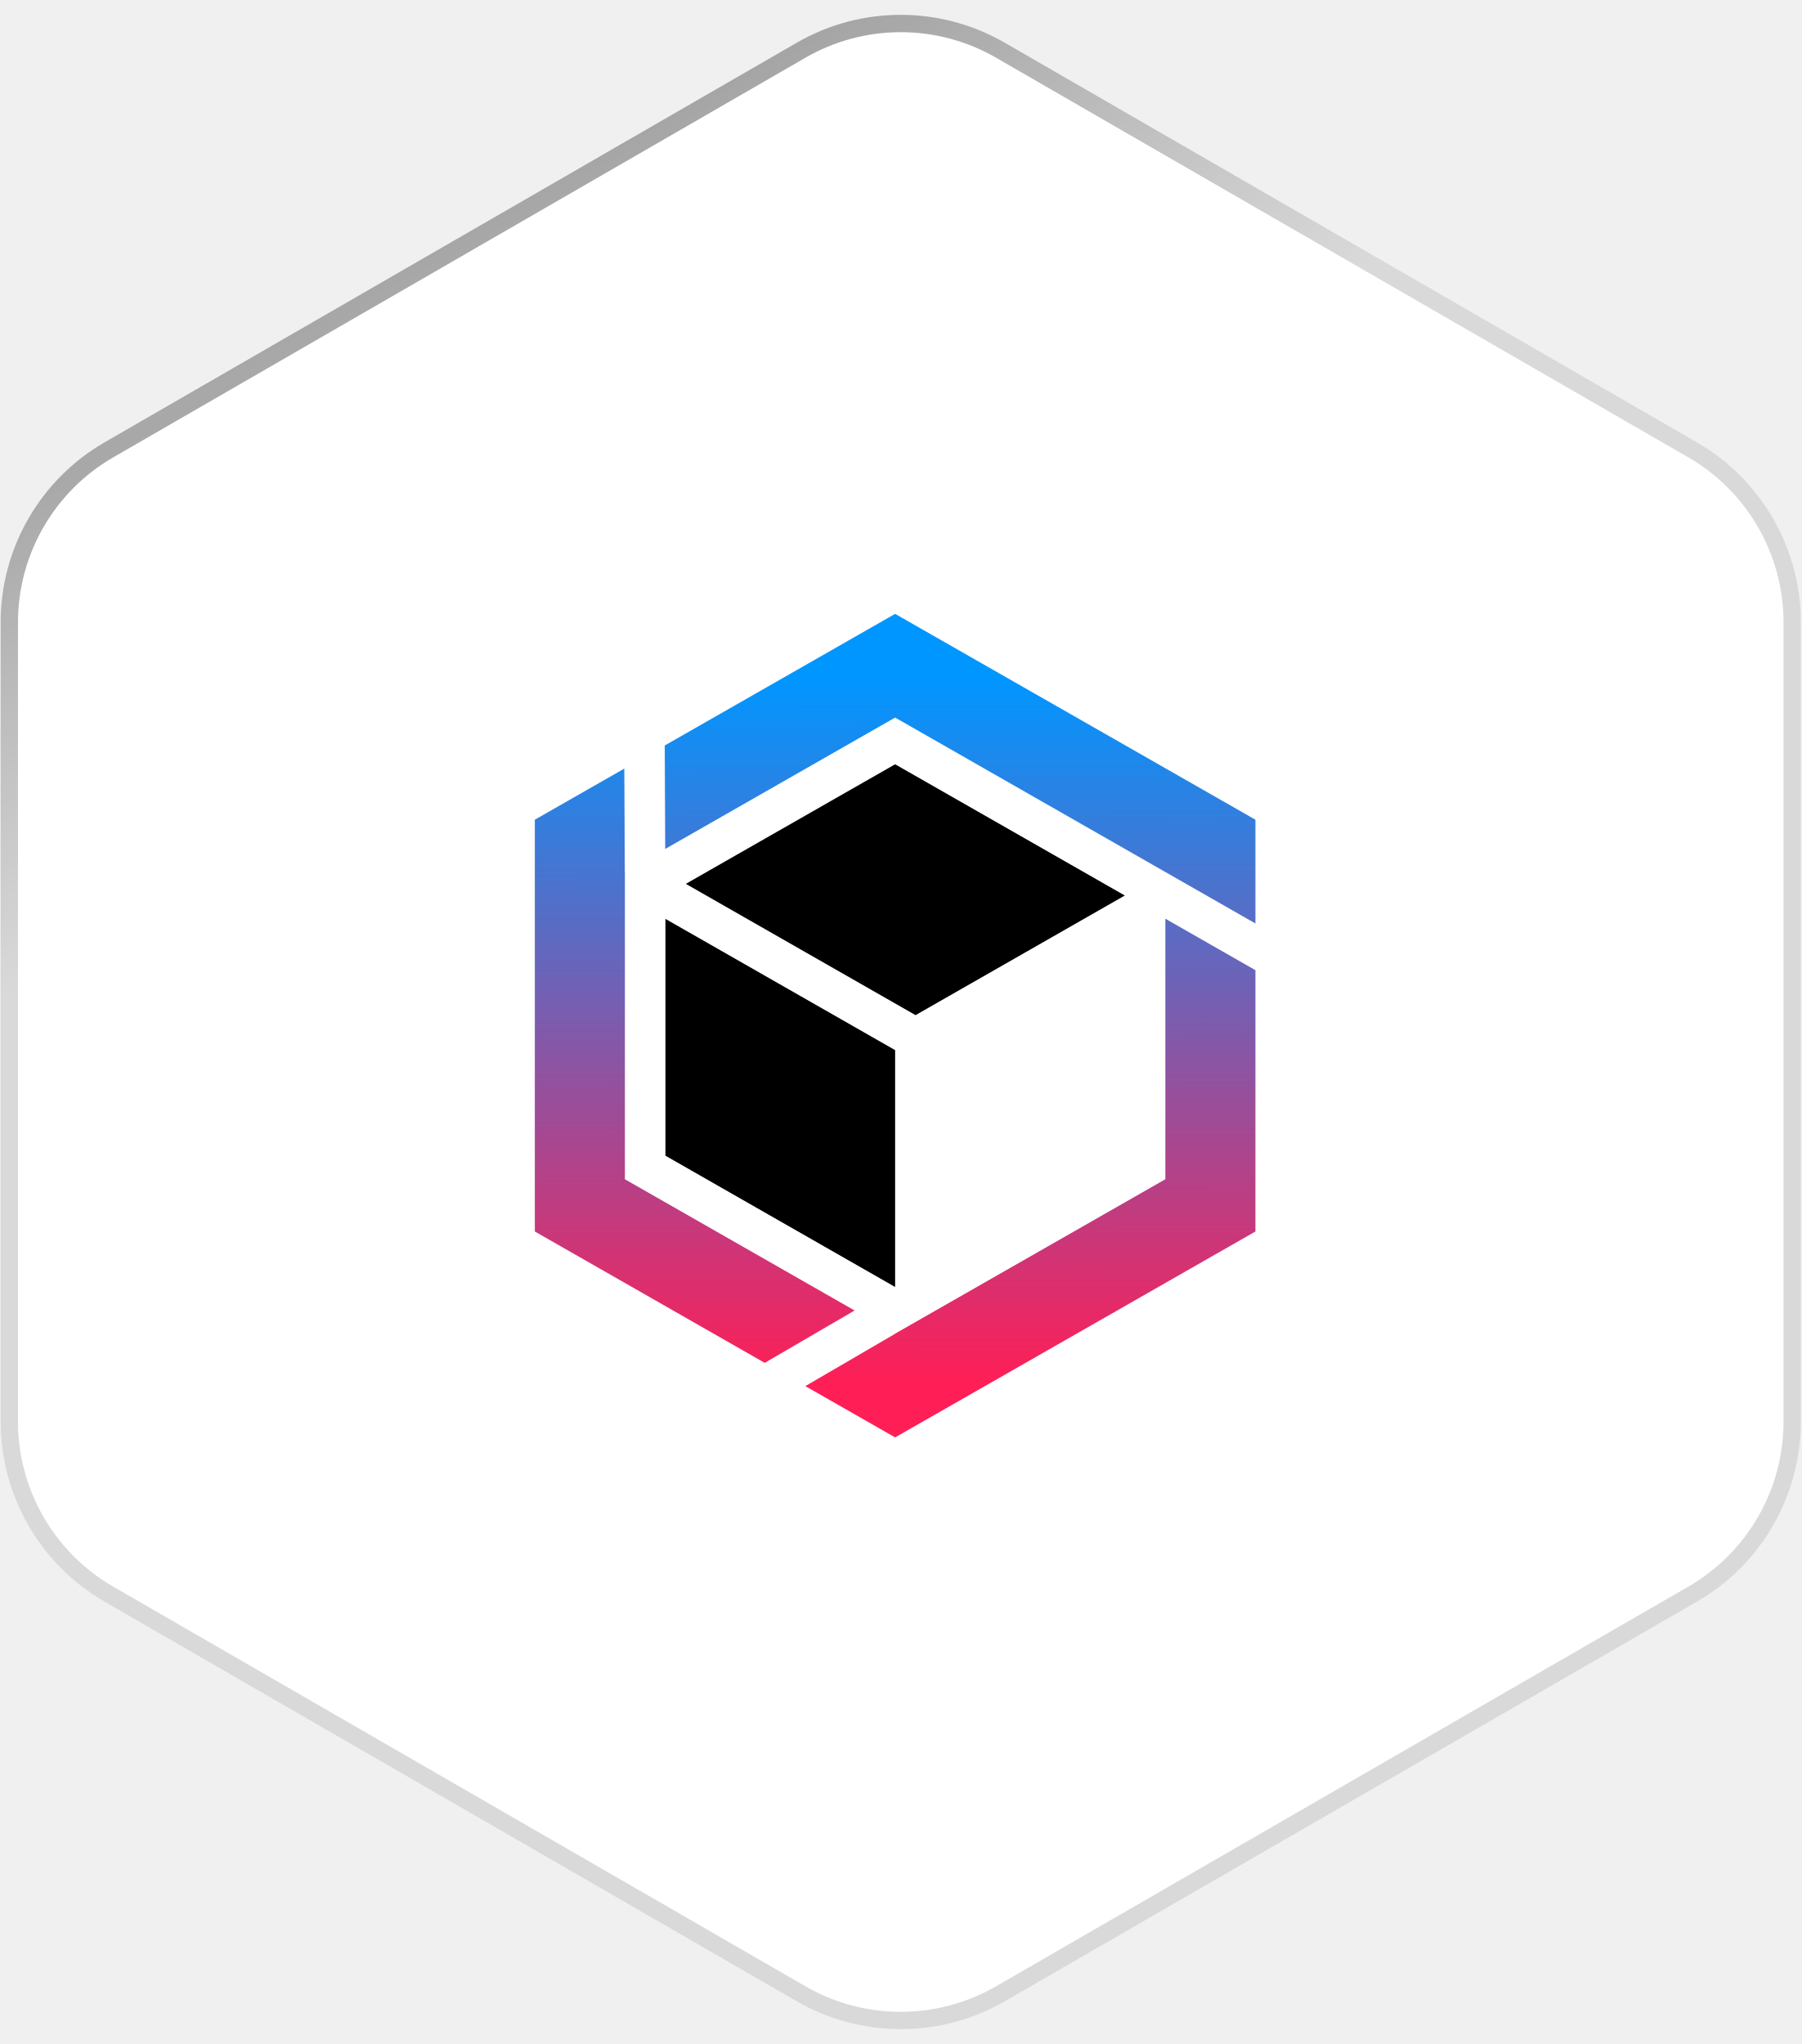
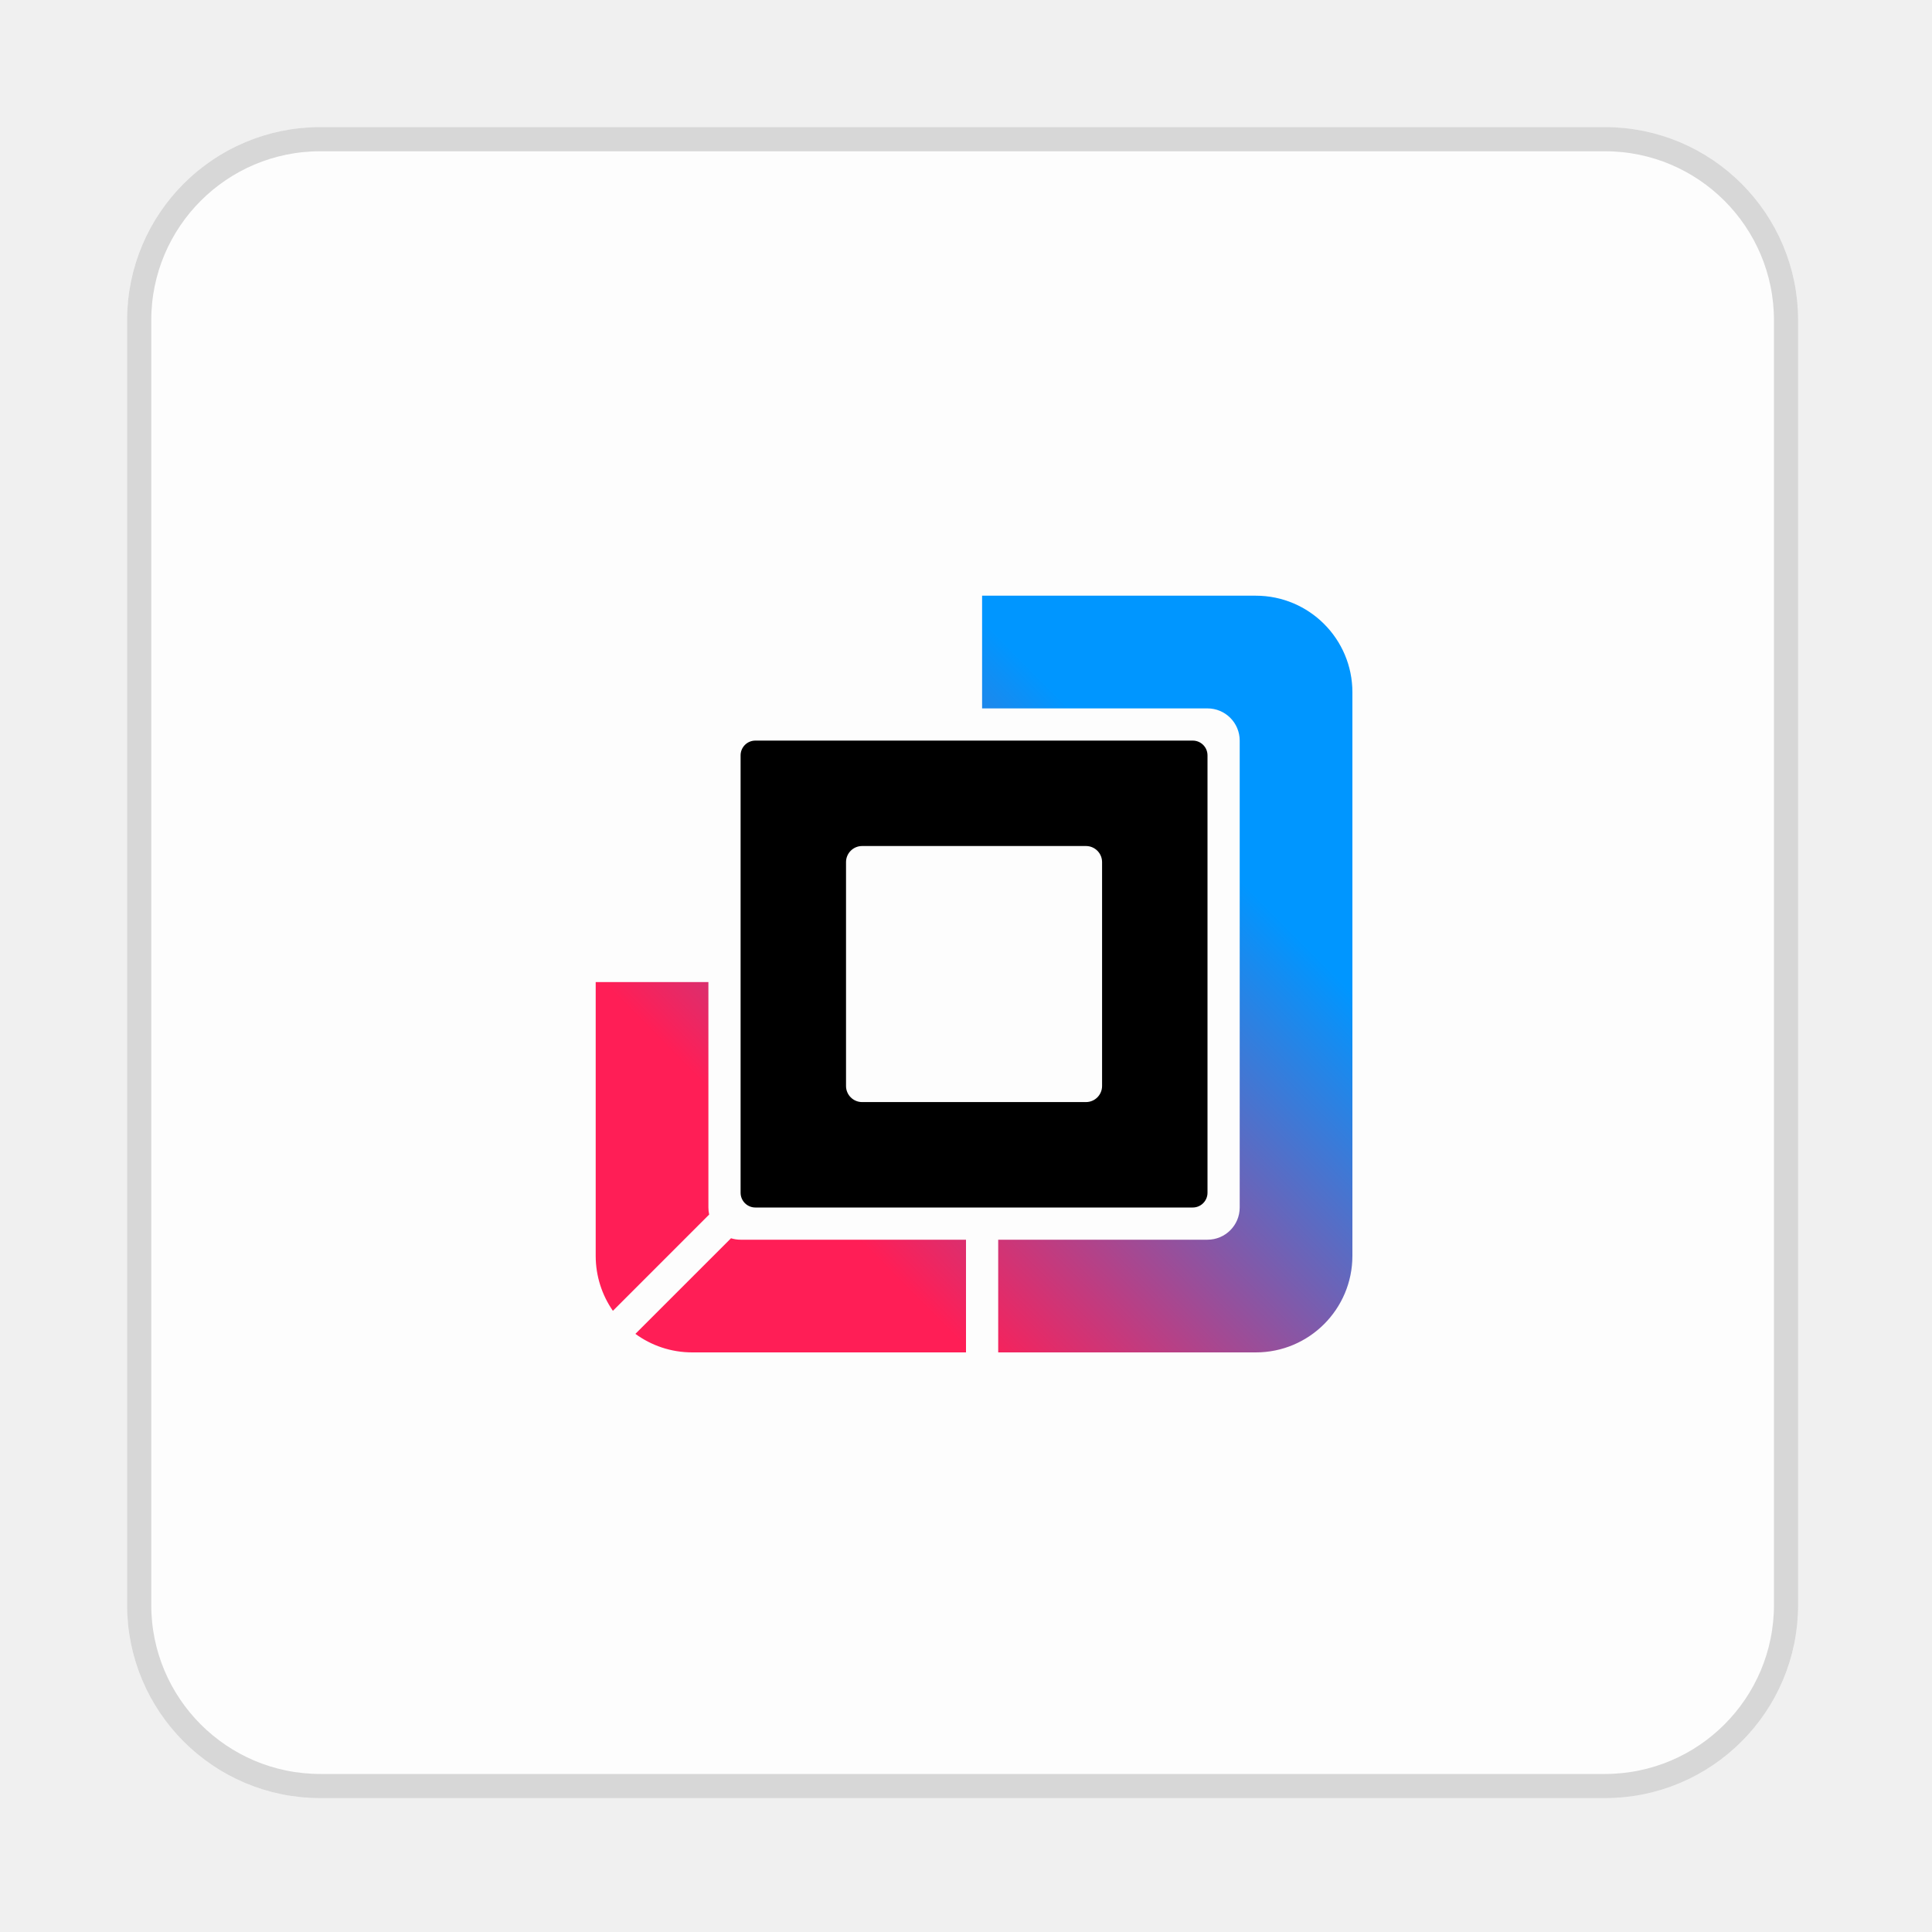
- <svg xmlns="http://www.w3.org/2000/svg" width="104" height="118" viewBox="0 0 104 118" fill="none">
-   <path d="M46 2.464C49.713 0.321 54.287 0.321 58 2.464L97.962 25.536C101.674 27.68 103.962 31.641 103.962 35.928V82.072C103.962 86.359 101.674 90.32 97.962 92.464L58 115.536C54.287 117.679 49.713 117.679 46 115.536L6.038 92.464C2.326 90.32 0.038 86.359 0.038 82.072V35.928C0.038 31.641 2.326 27.68 6.038 25.536L46 2.464Z" fill="white" />
-   <path d="M46.25 2.897C49.808 0.843 54.192 0.843 57.75 2.897L97.712 25.969C101.27 28.023 103.462 31.82 103.462 35.928V82.072C103.462 86.18 101.27 89.977 97.712 92.031L57.75 115.103C54.192 117.157 49.808 117.157 46.25 115.103L6.288 92.031C2.73 89.977 0.538 86.18 0.538 82.072V35.928C0.538 31.82 2.73 28.023 6.288 25.969L46.25 2.897Z" stroke="url(#paint0_radial_926_5684)" stroke-opacity="0.15" />
-   <path d="M46.25 2.897C49.808 0.843 54.192 0.843 57.75 2.897L97.712 25.969C101.27 28.023 103.462 31.82 103.462 35.928V82.072C103.462 86.18 101.27 89.977 97.712 92.031L57.75 115.103C54.192 117.157 49.808 117.157 46.25 115.103L6.288 92.031C2.73 89.977 0.538 86.18 0.538 82.072V35.928C0.538 31.82 2.73 28.023 6.288 25.969L46.25 2.897Z" stroke="url(#paint1_linear_926_5684)" stroke-opacity="0.5" />
-   <g clip-path="url(#clip0_926_5684)">
-     <g clip-path="url(#clip1_926_5684)">
-       <path fill-rule="evenodd" clip-rule="evenodd" d="M51.675 35.438L38.376 43.037L38.402 49.01L51.675 41.425L67.275 50.341L72.475 53.312V47.322L51.675 35.438ZM49.335 75.654L36.075 68.078V50.354L36.07 50.351L36.041 44.371L30.875 47.322V55.247V63.172V71.094L44.148 78.678L49.335 75.654ZM67.275 68.078V53.037L72.475 56.009V63.172V71.094L51.675 82.981L46.493 80.02L51.675 76.999V76.991L67.275 68.078Z" fill="url(#paint2_linear_926_5684)" />
-       <path d="M38.415 53.047V66.718L51.675 74.297V60.624L38.415 53.047Z" fill="black" />
-       <path d="M51.675 44.122L39.593 51.025L52.855 58.604L64.935 51.698L51.675 44.122Z" fill="black" />
-     </g>
-   </g>
+ <svg xmlns="http://www.w3.org/2000/svg" width="120" height="120" viewBox="0 0 120 120" fill="none">
+   <path d="M7.895 19.895C7.895 13.267 13.267 7.895 19.895 7.895L99.684 7.895C106.311 7.895 111.684 13.267 111.684 19.895V99.684C111.684 106.311 106.311 111.684 99.684 111.684L19.895 111.684C13.267 111.684 7.895 106.311 7.895 99.684L7.895 19.895Z" fill="white" fill-opacity="0.64" />
+   <path d="M7.895 19.895C7.895 13.267 13.267 7.895 19.895 7.895L99.684 7.895C106.311 7.895 111.684 13.267 111.684 19.895V99.684C111.684 106.311 106.311 111.684 99.684 111.684L19.895 111.684C13.267 111.684 7.895 106.311 7.895 99.684L7.895 19.895Z" fill="white" fill-opacity="0.5" />
+   <path d="M19.895 8.645L99.684 8.645C105.897 8.645 110.934 13.681 110.934 19.895L110.934 99.684C110.934 105.897 105.897 110.934 99.684 110.934L19.895 110.934C13.681 110.934 8.645 105.897 8.645 99.684L8.645 19.895C8.645 13.681 13.681 8.645 19.895 8.645Z" stroke="url(#paint0_radial_6_91)" stroke-opacity="0.15" stroke-width="1.5" />
+   <path d="M19.895 8.645L99.684 8.645C105.897 8.645 110.934 13.681 110.934 19.895L110.934 99.684C110.934 105.897 105.897 110.934 99.684 110.934L19.895 110.934C13.681 110.934 8.645 105.897 8.645 99.684L8.645 19.895C8.645 13.681 13.681 8.645 19.895 8.645Z" stroke="url(#paint1_linear_6_91)" stroke-opacity="0.5" stroke-width="1.5" />
+   <path fill-rule="evenodd" clip-rule="evenodd" d="M53.548 52.548C52.996 52.548 52.548 52.996 52.548 53.548V67.452C52.548 68.004 52.996 68.452 53.548 68.452H67.452C68.004 68.452 68.452 68.004 68.452 67.452V53.548C68.452 52.996 68.004 52.548 67.452 52.548H53.548ZM46.916 46C46.41 46 46 46.41 46 46.916V74.084C46 74.59 46.41 75 46.916 75H74.084C74.59 75 75 74.59 75 74.084V46.916C75 46.41 74.59 46 74.084 46H46.916Z" fill="black" />
+   <path fill-rule="evenodd" clip-rule="evenodd" d="M37 78V61H44V75C44 75.15 44.017 75.297 44.048 75.437L38.068 81.418C37.395 80.448 37 79.27 37 78ZM39.465 82.849C40.456 83.573 41.678 84 43 84H60V77H46C45.792 77 45.592 76.968 45.404 76.91L39.465 82.849ZM62 77V84H78C81.314 84 84 81.314 84 78V43C84 39.686 81.314 37 78 37H61V44H75C76.105 44 77 44.895 77 46V75C77 76.105 76.105 77 75 77H62Z" fill="url(#paint2_linear_6_91)" />
  <defs>
-     <radialGradient id="paint0_radial_926_5684" cx="0" cy="0" r="1" gradientUnits="userSpaceOnUse" gradientTransform="translate(52 -1) rotate(90) scale(154.286)">
+     <radialGradient id="paint0_radial_6_91" cx="0" cy="0" r="1" gradientUnits="userSpaceOnUse" gradientTransform="translate(-92.4122 -19.9896) rotate(45) scale(188.717)">
      <stop />
      <stop offset="1" />
    </radialGradient>
-     <linearGradient id="paint1_linear_926_5684" x1="-8" y1="-1" x2="18.25" y2="47.75" gradientUnits="userSpaceOnUse">
+     <linearGradient id="paint1_linear_6_91" x1="-144.307" y1="31.905" x2="-79.439" y2="51.365" gradientUnits="userSpaceOnUse">
      <stop />
      <stop offset="1" stop-opacity="0" />
    </linearGradient>
-     <linearGradient id="paint2_linear_926_5684" x1="51.675" y1="39.191" x2="51.596" y2="79.816" gradientUnits="userSpaceOnUse">
+     <linearGradient id="paint2_linear_6_91" x1="62.811" y1="40.305" x2="39.679" y2="63.28" gradientUnits="userSpaceOnUse">
      <stop stop-color="#0096FF" />
      <stop offset="1" stop-color="#FF1E56" />
    </linearGradient>
-     <clipPath id="clip0_926_5684">
-       <rect width="52" height="52" fill="white" transform="translate(26 33)" />
-     </clipPath>
-     <clipPath id="clip1_926_5684">
-       <rect width="41.6" height="47.544" fill="white" transform="translate(30.875 35.4375)" />
-     </clipPath>
  </defs>
</svg>
